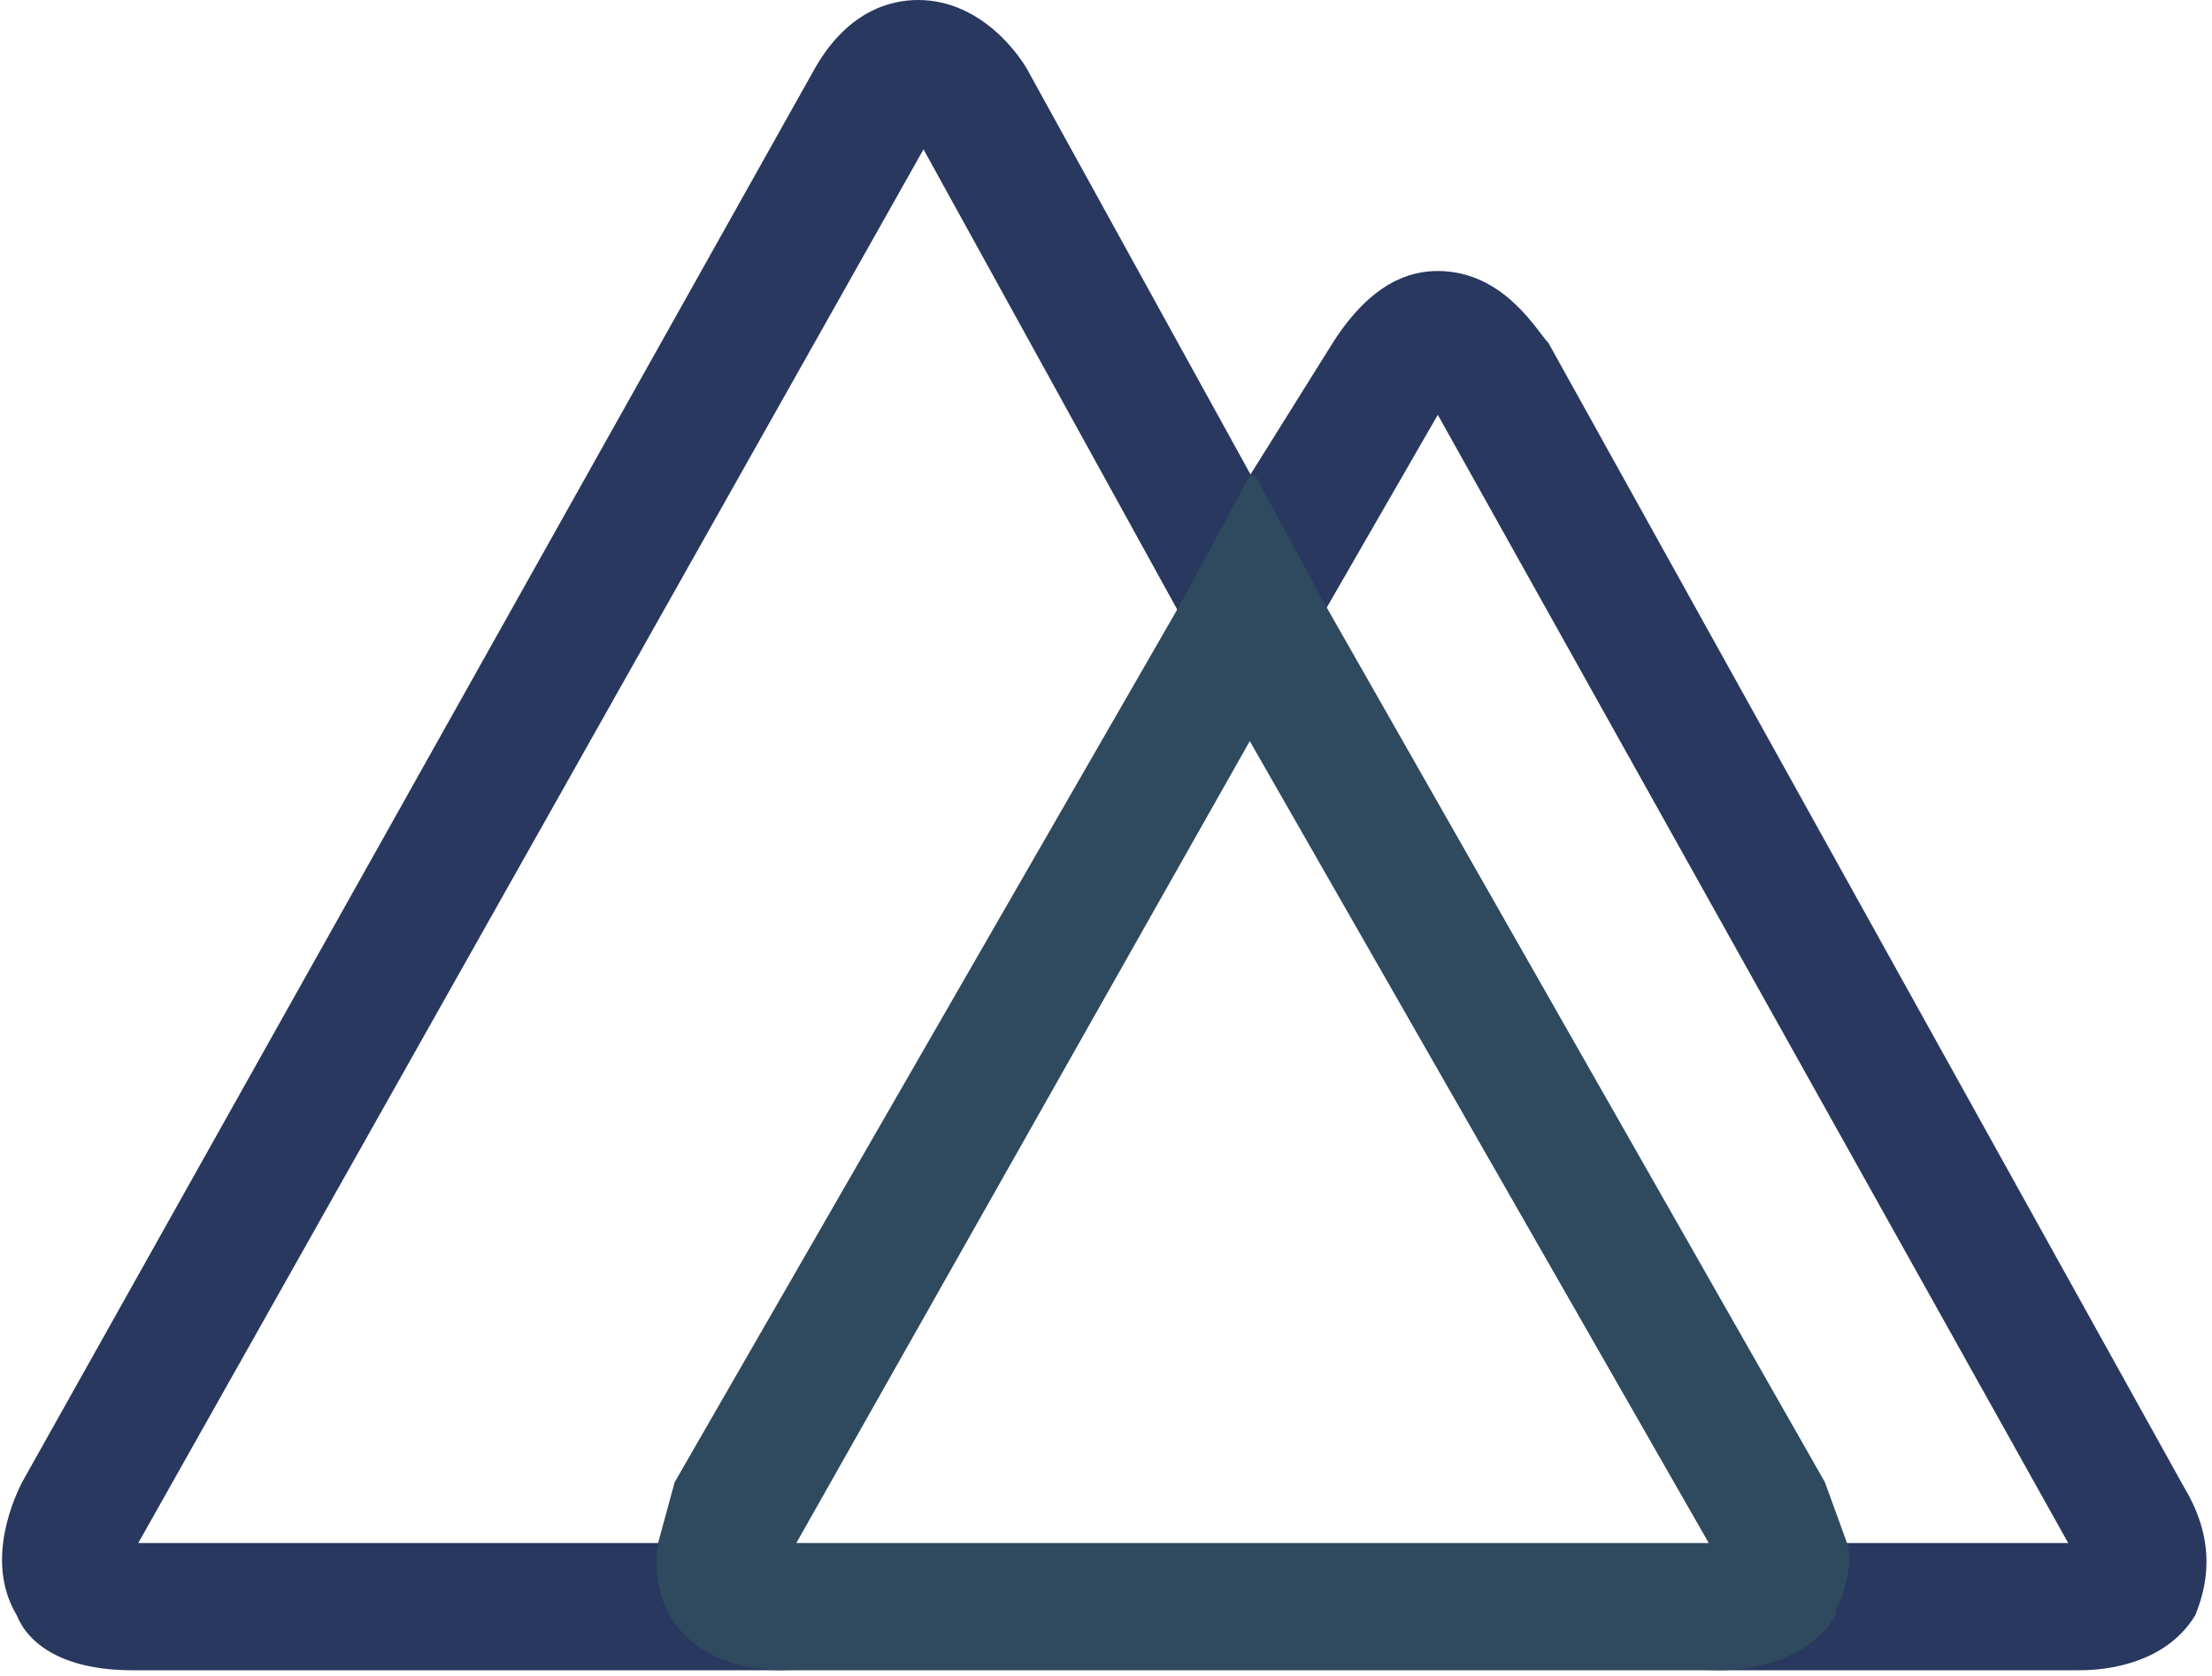
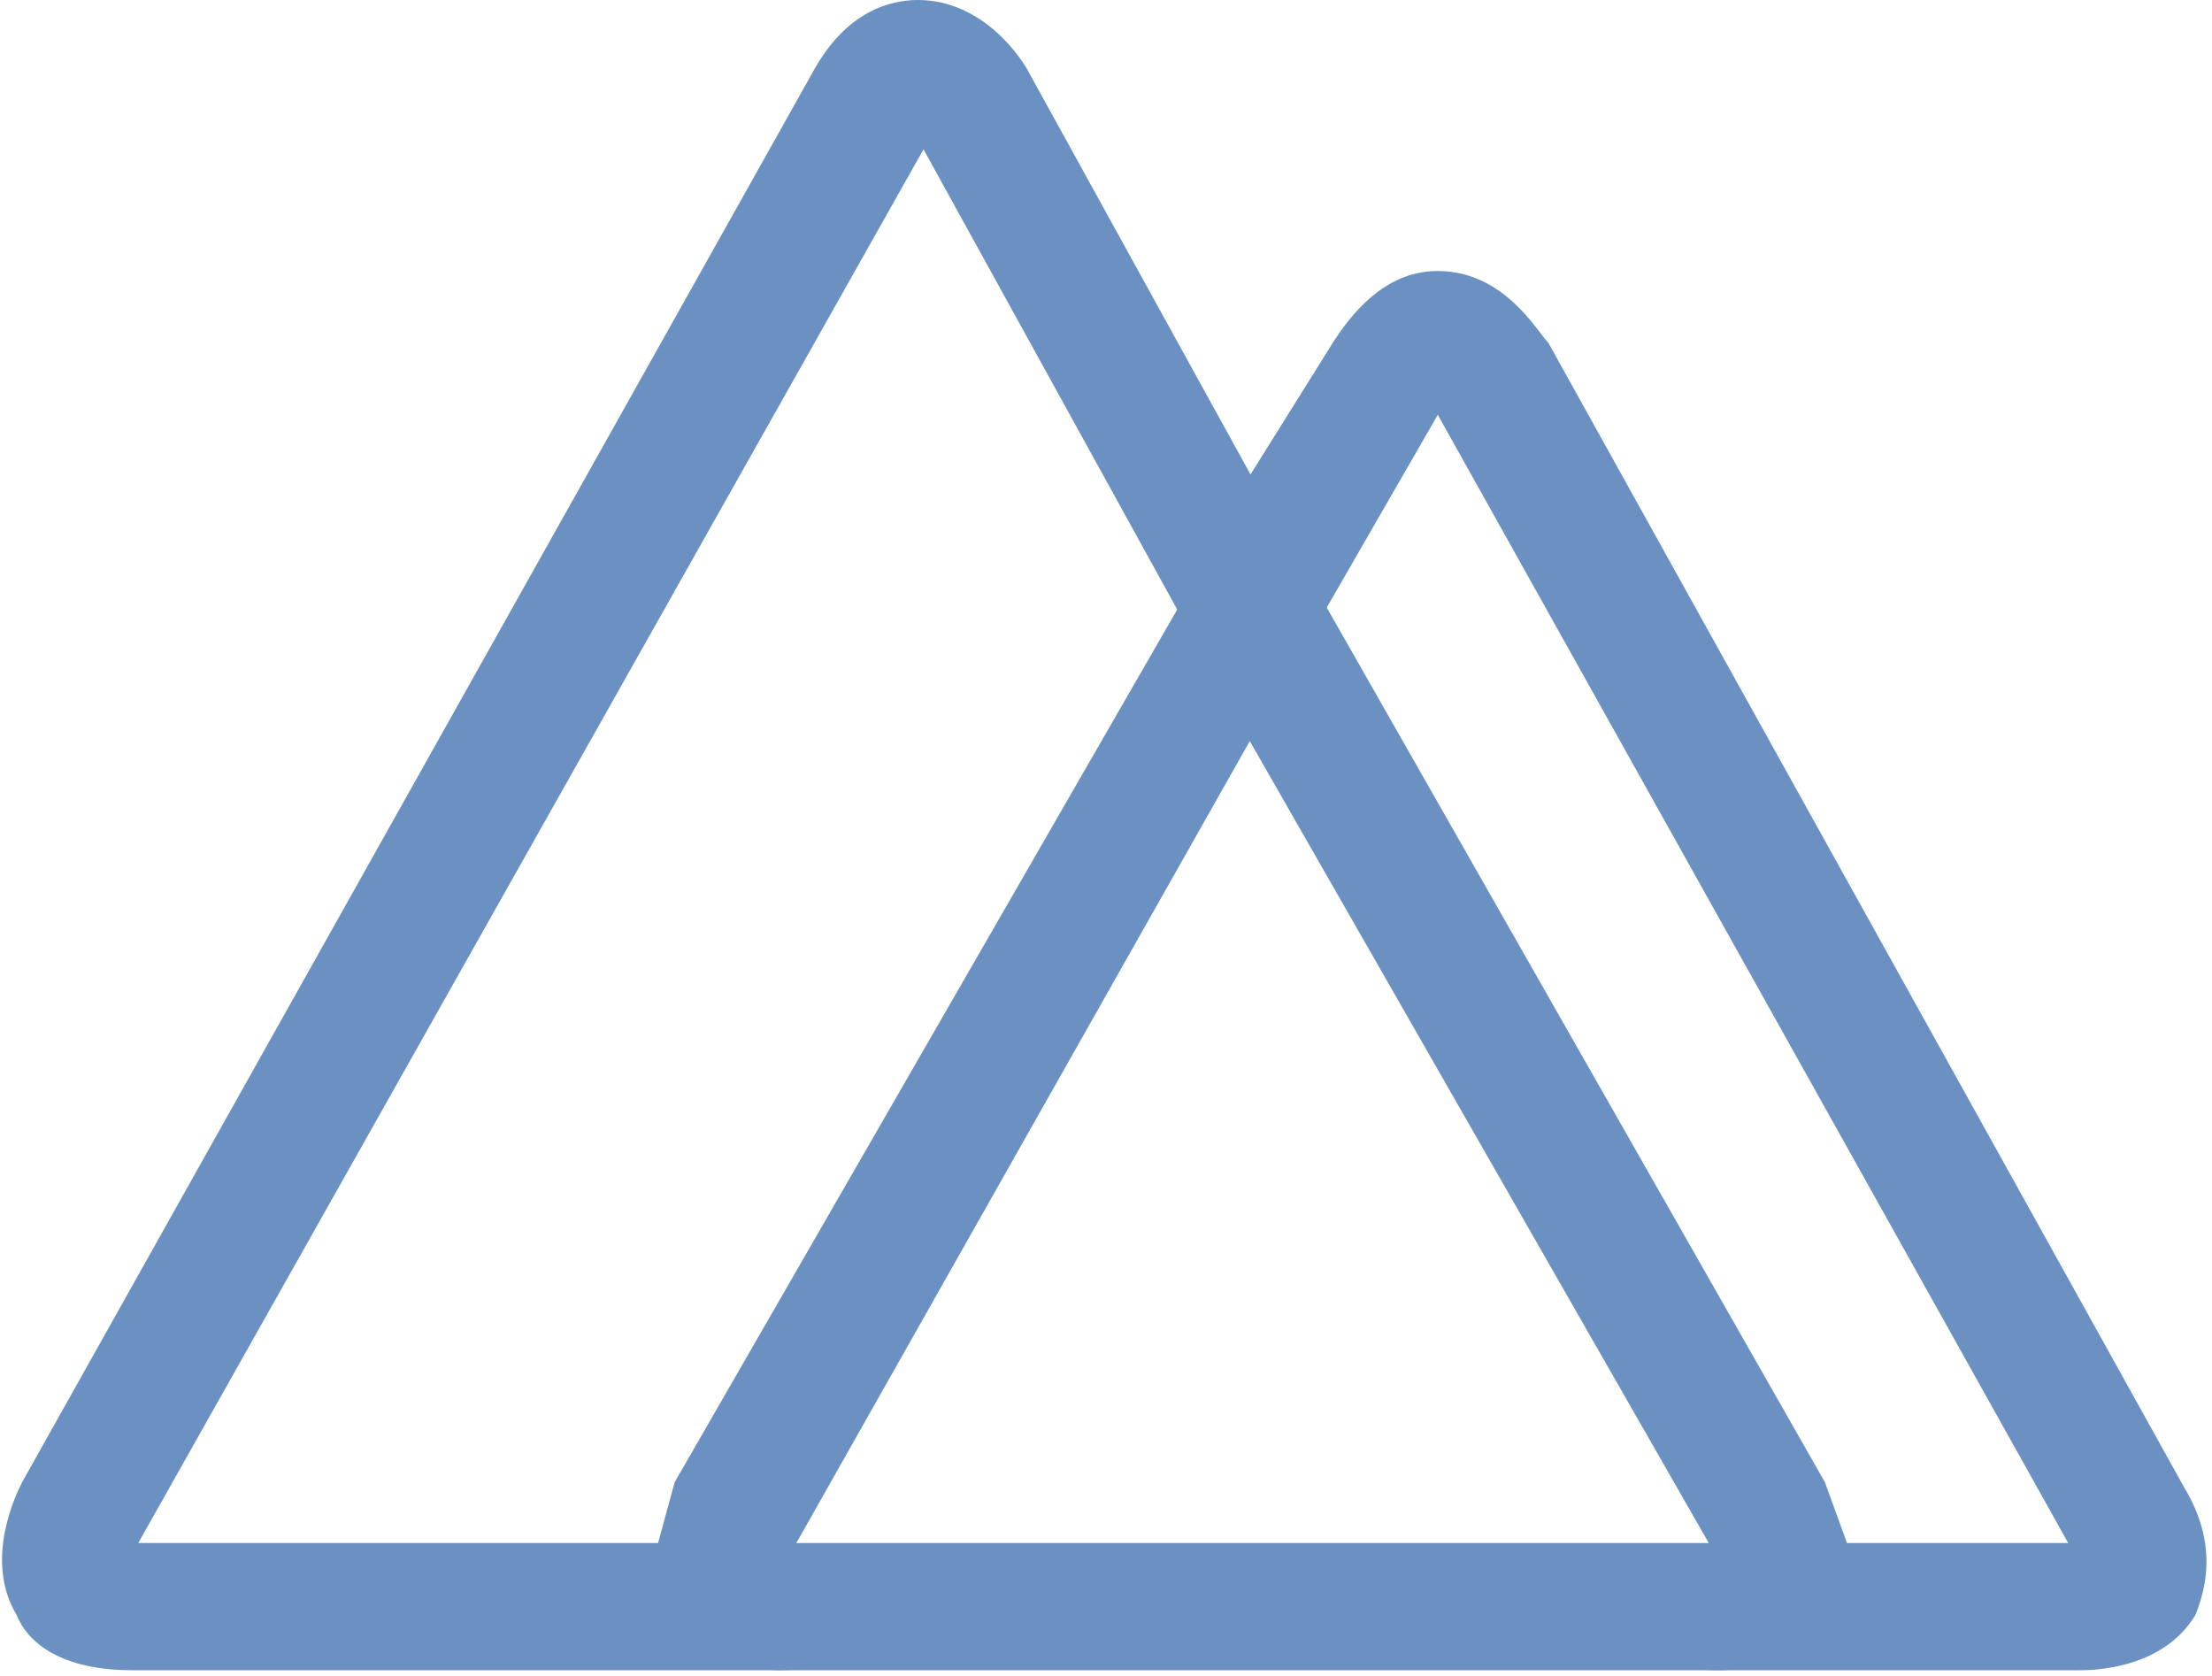
<svg xmlns="http://www.w3.org/2000/svg" version="1" viewBox="0 0 400 303">
-   <g fill="none" fill-rule="evenodd">
-     <path fill="#28385E" d="M123 292l-1-1c-2-4-2-8-2-12H25L167 27l59 107 19-14-59-107c-1-2-8-13-20-13-5 0-13 2-19 13L4 268c-1 2-7 14-1 24 2 5 8 10 21 10h120c-13 0-19-5-21-10z" />
-     <path fill="#28385E" d="M395 269L280 62c-2-2-8-13-20-13-5 0-12 2-19 13l-15 24v48l34-59 114 204h-43a20 20 0 0 1-2 12v1c-6 10-19 10-21 10h68c2 0 15 0 21-10 2-5 4-13-2-23z" />
-     <path fill="#2F495E" fill-rule="nonzero" d="M332 292v-1l1-2c1-3 2-7 1-10l-4-11-90-158-13-24h-1l-13 24-91 158-3 11a21 21 0 0 0 2 13c3 5 9 10 21 10h168c3 0 16 0 22-10zM226 134l83 145H144l82-145z" />
+   <g fill="#6A91C1" fill-rule="evenodd">
+     <path fill="#6A91C1" d="M123 292l-1-1c-2-4-2-8-2-12H25L167 27l59 107 19-14-59-107c-1-2-8-13-20-13-5 0-13 2-19 13L4 268c-1 2-7 14-1 24 2 5 8 10 21 10h120c-13 0-19-5-21-10z" />
+     <path fill="#6A91C1" d="M395 269L280 62c-2-2-8-13-20-13-5 0-12 2-19 13l-15 24v48l34-59 114 204h-43a20 20 0 0 1-2 12v1c-6 10-19 10-21 10h68c2 0 15 0 21-10 2-5 4-13-2-23z" />
+     <path fill="#6A91C1" fill-rule="nonzero" d="M332 292v-1l1-2c1-3 2-7 1-10l-4-11-90-158-13-24h-1l-13 24-91 158-3 11a21 21 0 0 0 2 13c3 5 9 10 21 10h168c3 0 16 0 22-10zM226 134l83 145H144l82-145z" />
  </g>
</svg>
